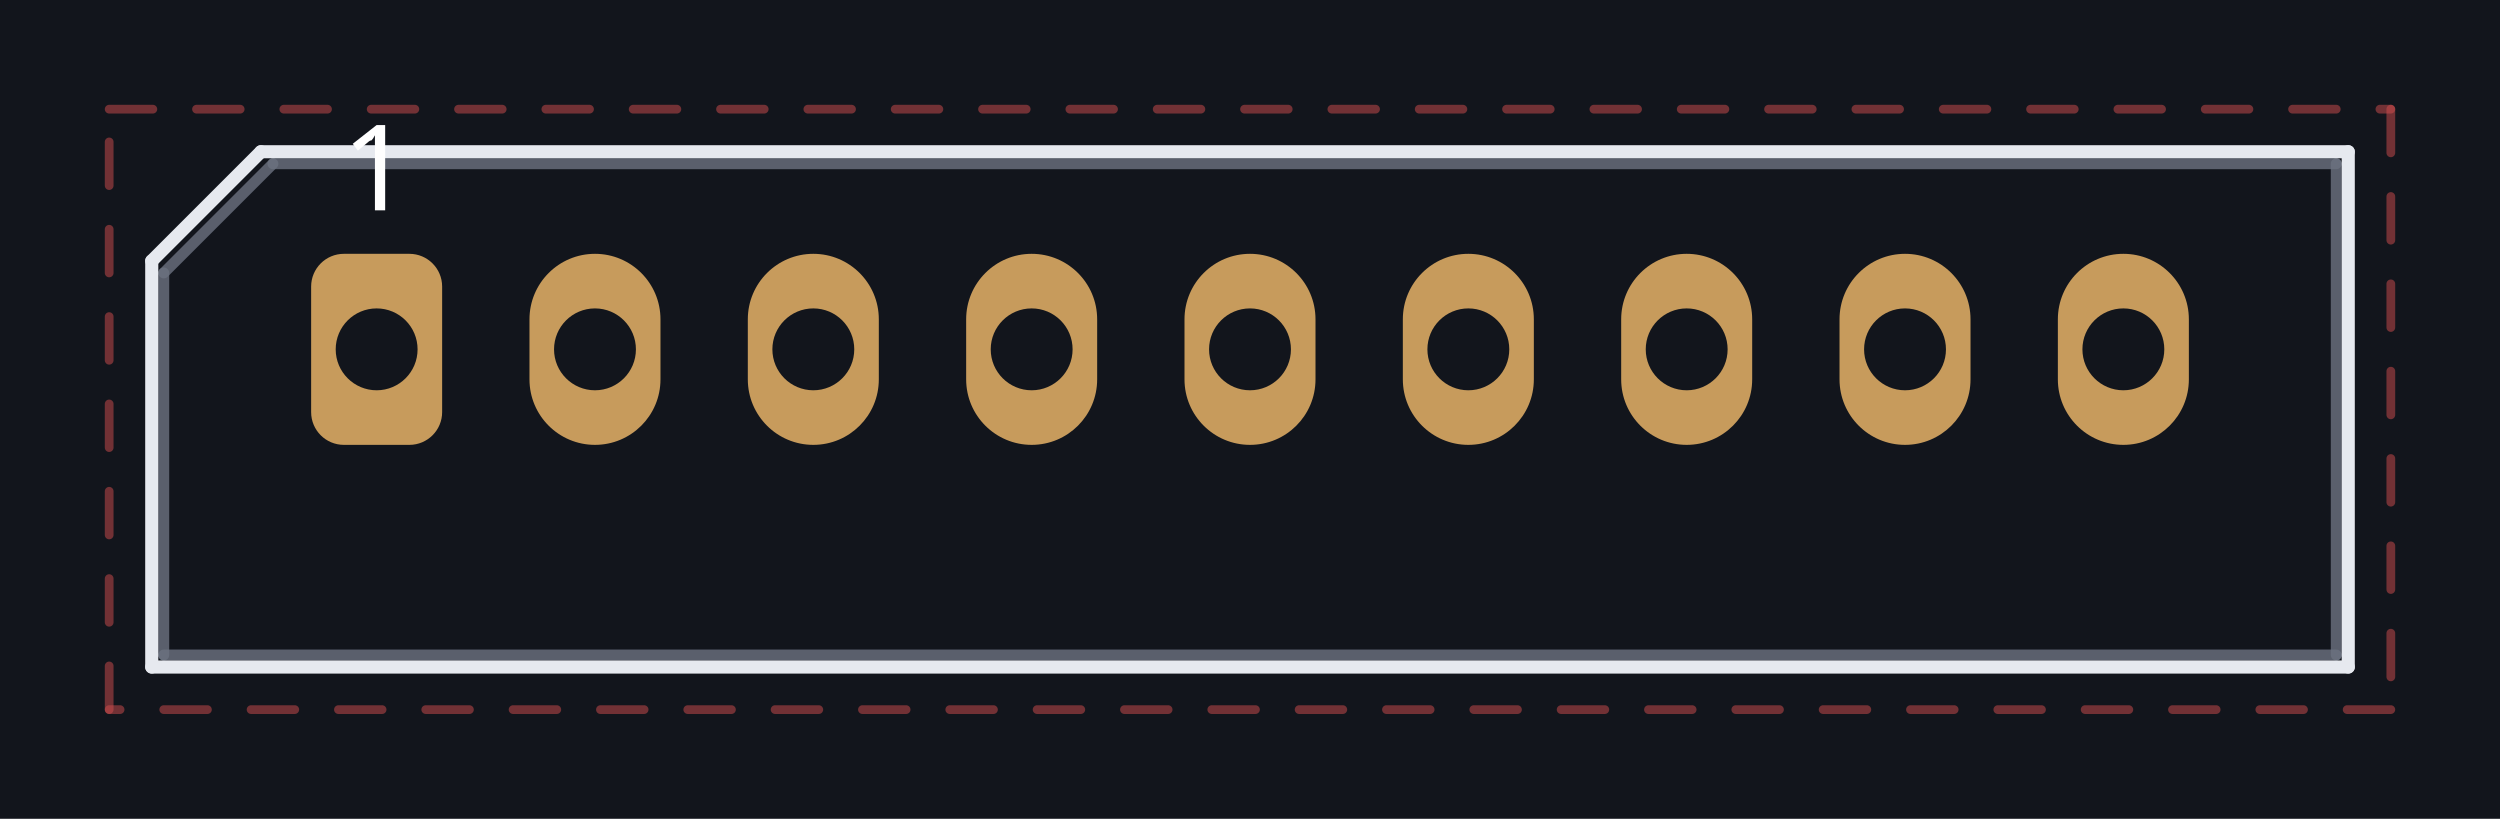
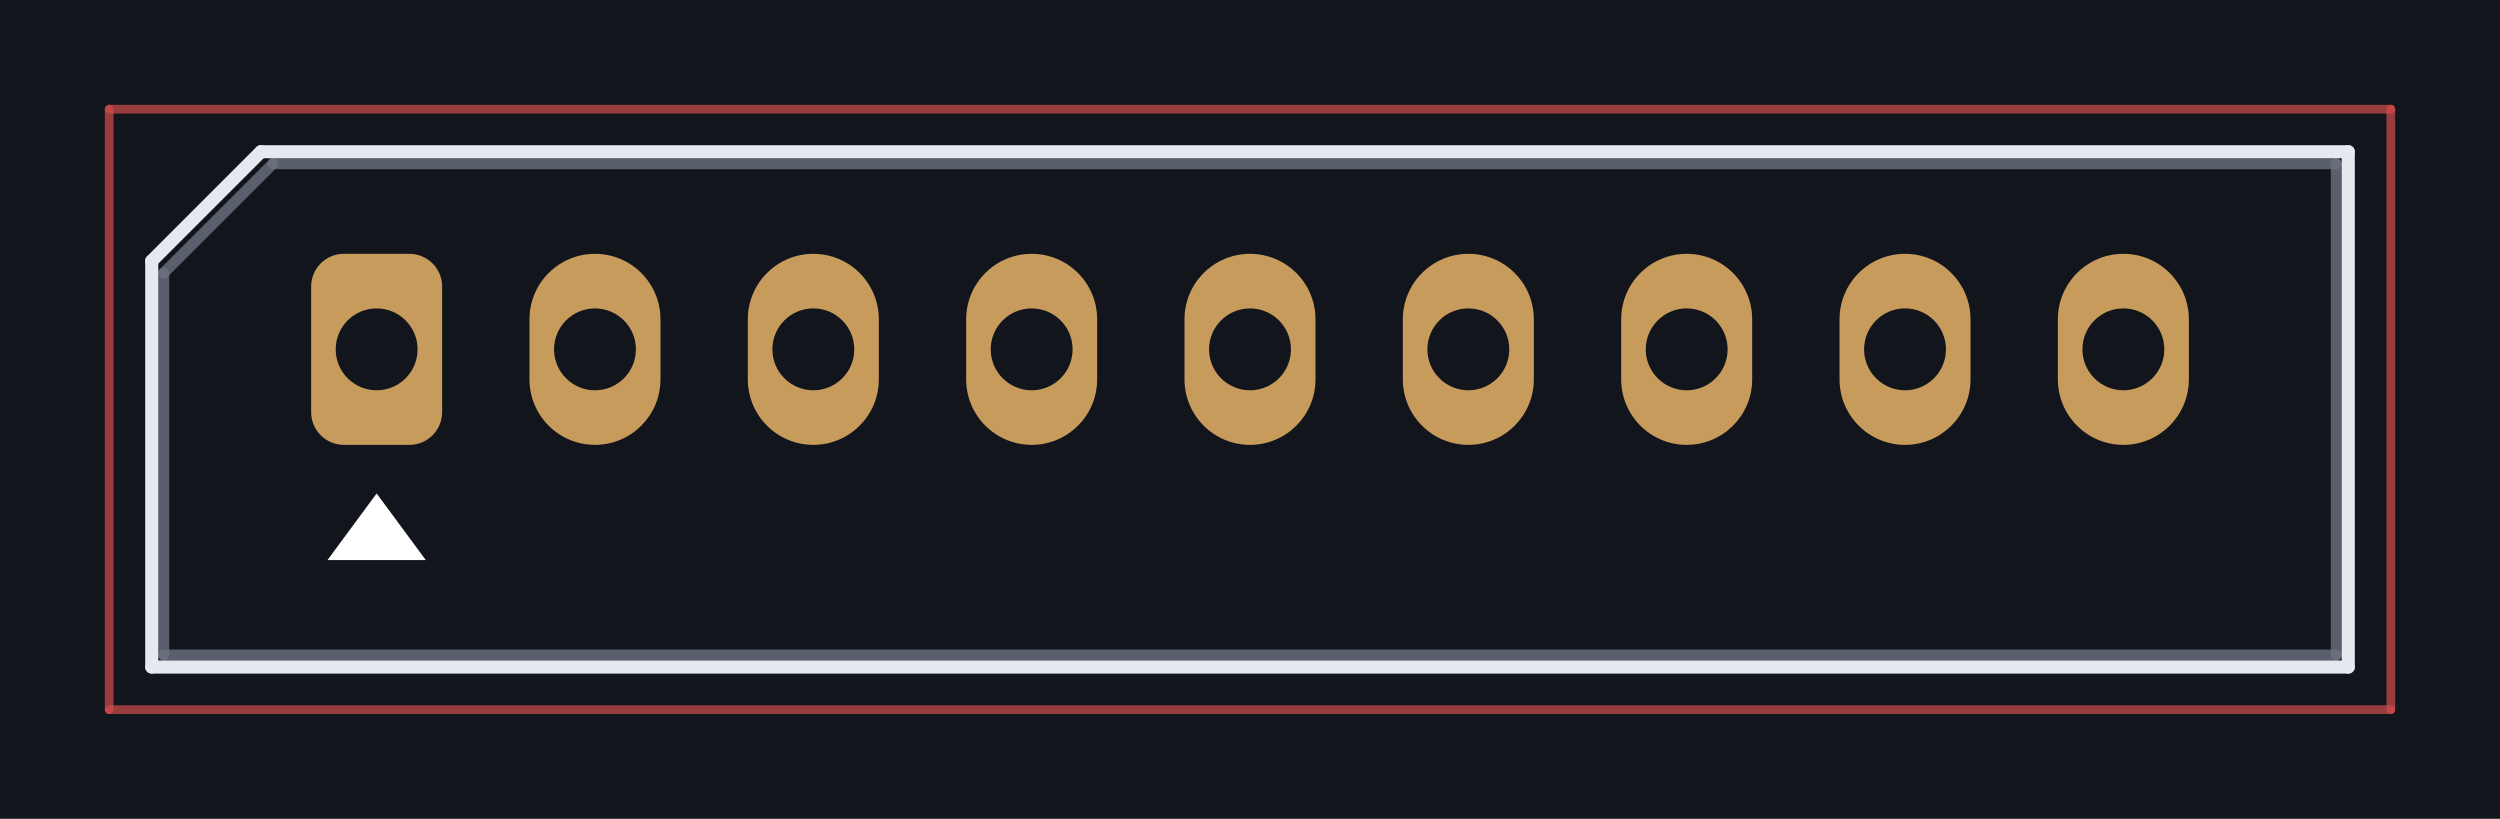
<svg xmlns="http://www.w3.org/2000/svg" viewBox="-3.45 -3.20 22.90 7.50" preserveAspectRatio="xMidYMid meet" style="width:100%;height:100%">
  <rect x="-3.45" y="-3.20" width="22.90" height="7.50" fill="#12151c" />
  <line x1="-0.950" y1="-1.700" x2="17.950" y2="-1.700" stroke="#6b7280" stroke-width="0.100" stroke-linecap="round" opacity="0.8" />
  <line x1="17.950" y1="-1.700" x2="17.950" y2="2.800" stroke="#6b7280" stroke-width="0.100" stroke-linecap="round" opacity="0.8" />
  <line x1="17.950" y1="2.800" x2="-1.950" y2="2.800" stroke="#6b7280" stroke-width="0.100" stroke-linecap="round" opacity="0.8" />
  <line x1="-1.950" y1="2.800" x2="-1.950" y2="-0.700" stroke="#6b7280" stroke-width="0.100" stroke-linecap="round" opacity="0.8" />
  <line x1="-1.950" y1="-0.700" x2="-0.950" y2="-1.700" stroke="#6b7280" stroke-width="0.100" stroke-linecap="round" opacity="0.8" />
  <line x1="-1.060" y1="-1.810" x2="18.060" y2="-1.810" stroke="#e6e9ef" stroke-width="0.120" stroke-linecap="round" opacity="1" />
  <line x1="18.060" y1="-1.810" x2="18.060" y2="2.910" stroke="#e6e9ef" stroke-width="0.120" stroke-linecap="round" opacity="1" />
  <line x1="18.060" y1="2.910" x2="-2.060" y2="2.910" stroke="#e6e9ef" stroke-width="0.120" stroke-linecap="round" opacity="1" />
  <line x1="-2.060" y1="2.910" x2="-2.060" y2="-0.810" stroke="#e6e9ef" stroke-width="0.120" stroke-linecap="round" opacity="1" />
  <line x1="-2.060" y1="-0.810" x2="-1.060" y2="-1.810" stroke="#e6e9ef" stroke-width="0.120" stroke-linecap="round" opacity="1" />
-   <line x1="-2.450" y1="-2.200" x2="18.450" y2="-2.200" stroke="#d24d4d" stroke-width="0.080" stroke-linecap="round" opacity="0.5" stroke-dasharray="0.4 0.4" />
-   <line x1="18.450" y1="-2.200" x2="18.450" y2="3.300" stroke="#d24d4d" stroke-width="0.080" stroke-linecap="round" opacity="0.5" stroke-dasharray="0.4 0.4" />
-   <line x1="18.450" y1="3.300" x2="-2.450" y2="3.300" stroke="#d24d4d" stroke-width="0.080" stroke-linecap="round" opacity="0.5" stroke-dasharray="0.4 0.4" />
-   <line x1="-2.450" y1="3.300" x2="-2.450" y2="-2.200" stroke="#d24d4d" stroke-width="0.080" stroke-linecap="round" opacity="0.5" stroke-dasharray="0.4 0.4" />
+   <line x1="-2.450" y1="-2.200" x2="18.450" y2="-2.200" stroke="#d24d4d" stroke-width="0.080" stroke-linecap="round" opacity="0.7" />
+   <line x1="18.450" y1="-2.200" x2="18.450" y2="3.300" stroke="#d24d4d" stroke-width="0.080" stroke-linecap="round" opacity="0.7" />
+   <line x1="18.450" y1="3.300" x2="-2.450" y2="3.300" stroke="#d24d4d" stroke-width="0.080" stroke-linecap="round" opacity="0.7" />
+   <line x1="-2.450" y1="3.300" x2="-2.450" y2="-2.200" stroke="#d24d4d" stroke-width="0.080" stroke-linecap="round" opacity="0.7" />
  <rect x="-0.600" y="-0.875" width="1.200" height="1.750" rx="0.300" fill="#c79b5c" />
  <circle cx="0.000" cy="0.000" r="0.375" fill="#12151c" />
-   <text x="0.000" y="-1.275" fill="#ffffff" font-size="1.1" text-anchor="middle" font-family="sans-serif">1</text>
  <rect x="1.400" y="-0.875" width="1.200" height="1.750" rx="0.600" fill="#c79b5c" />
  <circle cx="2.000" cy="0.000" r="0.375" fill="#12151c" />
  <rect x="3.400" y="-0.875" width="1.200" height="1.750" rx="0.600" fill="#c79b5c" />
  <circle cx="4.000" cy="0.000" r="0.375" fill="#12151c" />
  <rect x="5.400" y="-0.875" width="1.200" height="1.750" rx="0.600" fill="#c79b5c" />
  <circle cx="6.000" cy="0.000" r="0.375" fill="#12151c" />
  <rect x="7.400" y="-0.875" width="1.200" height="1.750" rx="0.600" fill="#c79b5c" />
  <circle cx="8.000" cy="0.000" r="0.375" fill="#12151c" />
  <rect x="9.400" y="-0.875" width="1.200" height="1.750" rx="0.600" fill="#c79b5c" />
  <circle cx="10.000" cy="0.000" r="0.375" fill="#12151c" />
  <rect x="11.400" y="-0.875" width="1.200" height="1.750" rx="0.600" fill="#c79b5c" />
  <circle cx="12.000" cy="0.000" r="0.375" fill="#12151c" />
  <rect x="13.400" y="-0.875" width="1.200" height="1.750" rx="0.600" fill="#c79b5c" />
  <circle cx="14.000" cy="0.000" r="0.375" fill="#12151c" />
  <rect x="15.400" y="-0.875" width="1.200" height="1.750" rx="0.600" fill="#c79b5c" />
  <circle cx="16.000" cy="0.000" r="0.375" fill="#12151c" />
+   <polygon points="-0.45,1.93 0.45,1.93 0.00,1.32" fill="#ffffff" />
</svg>
